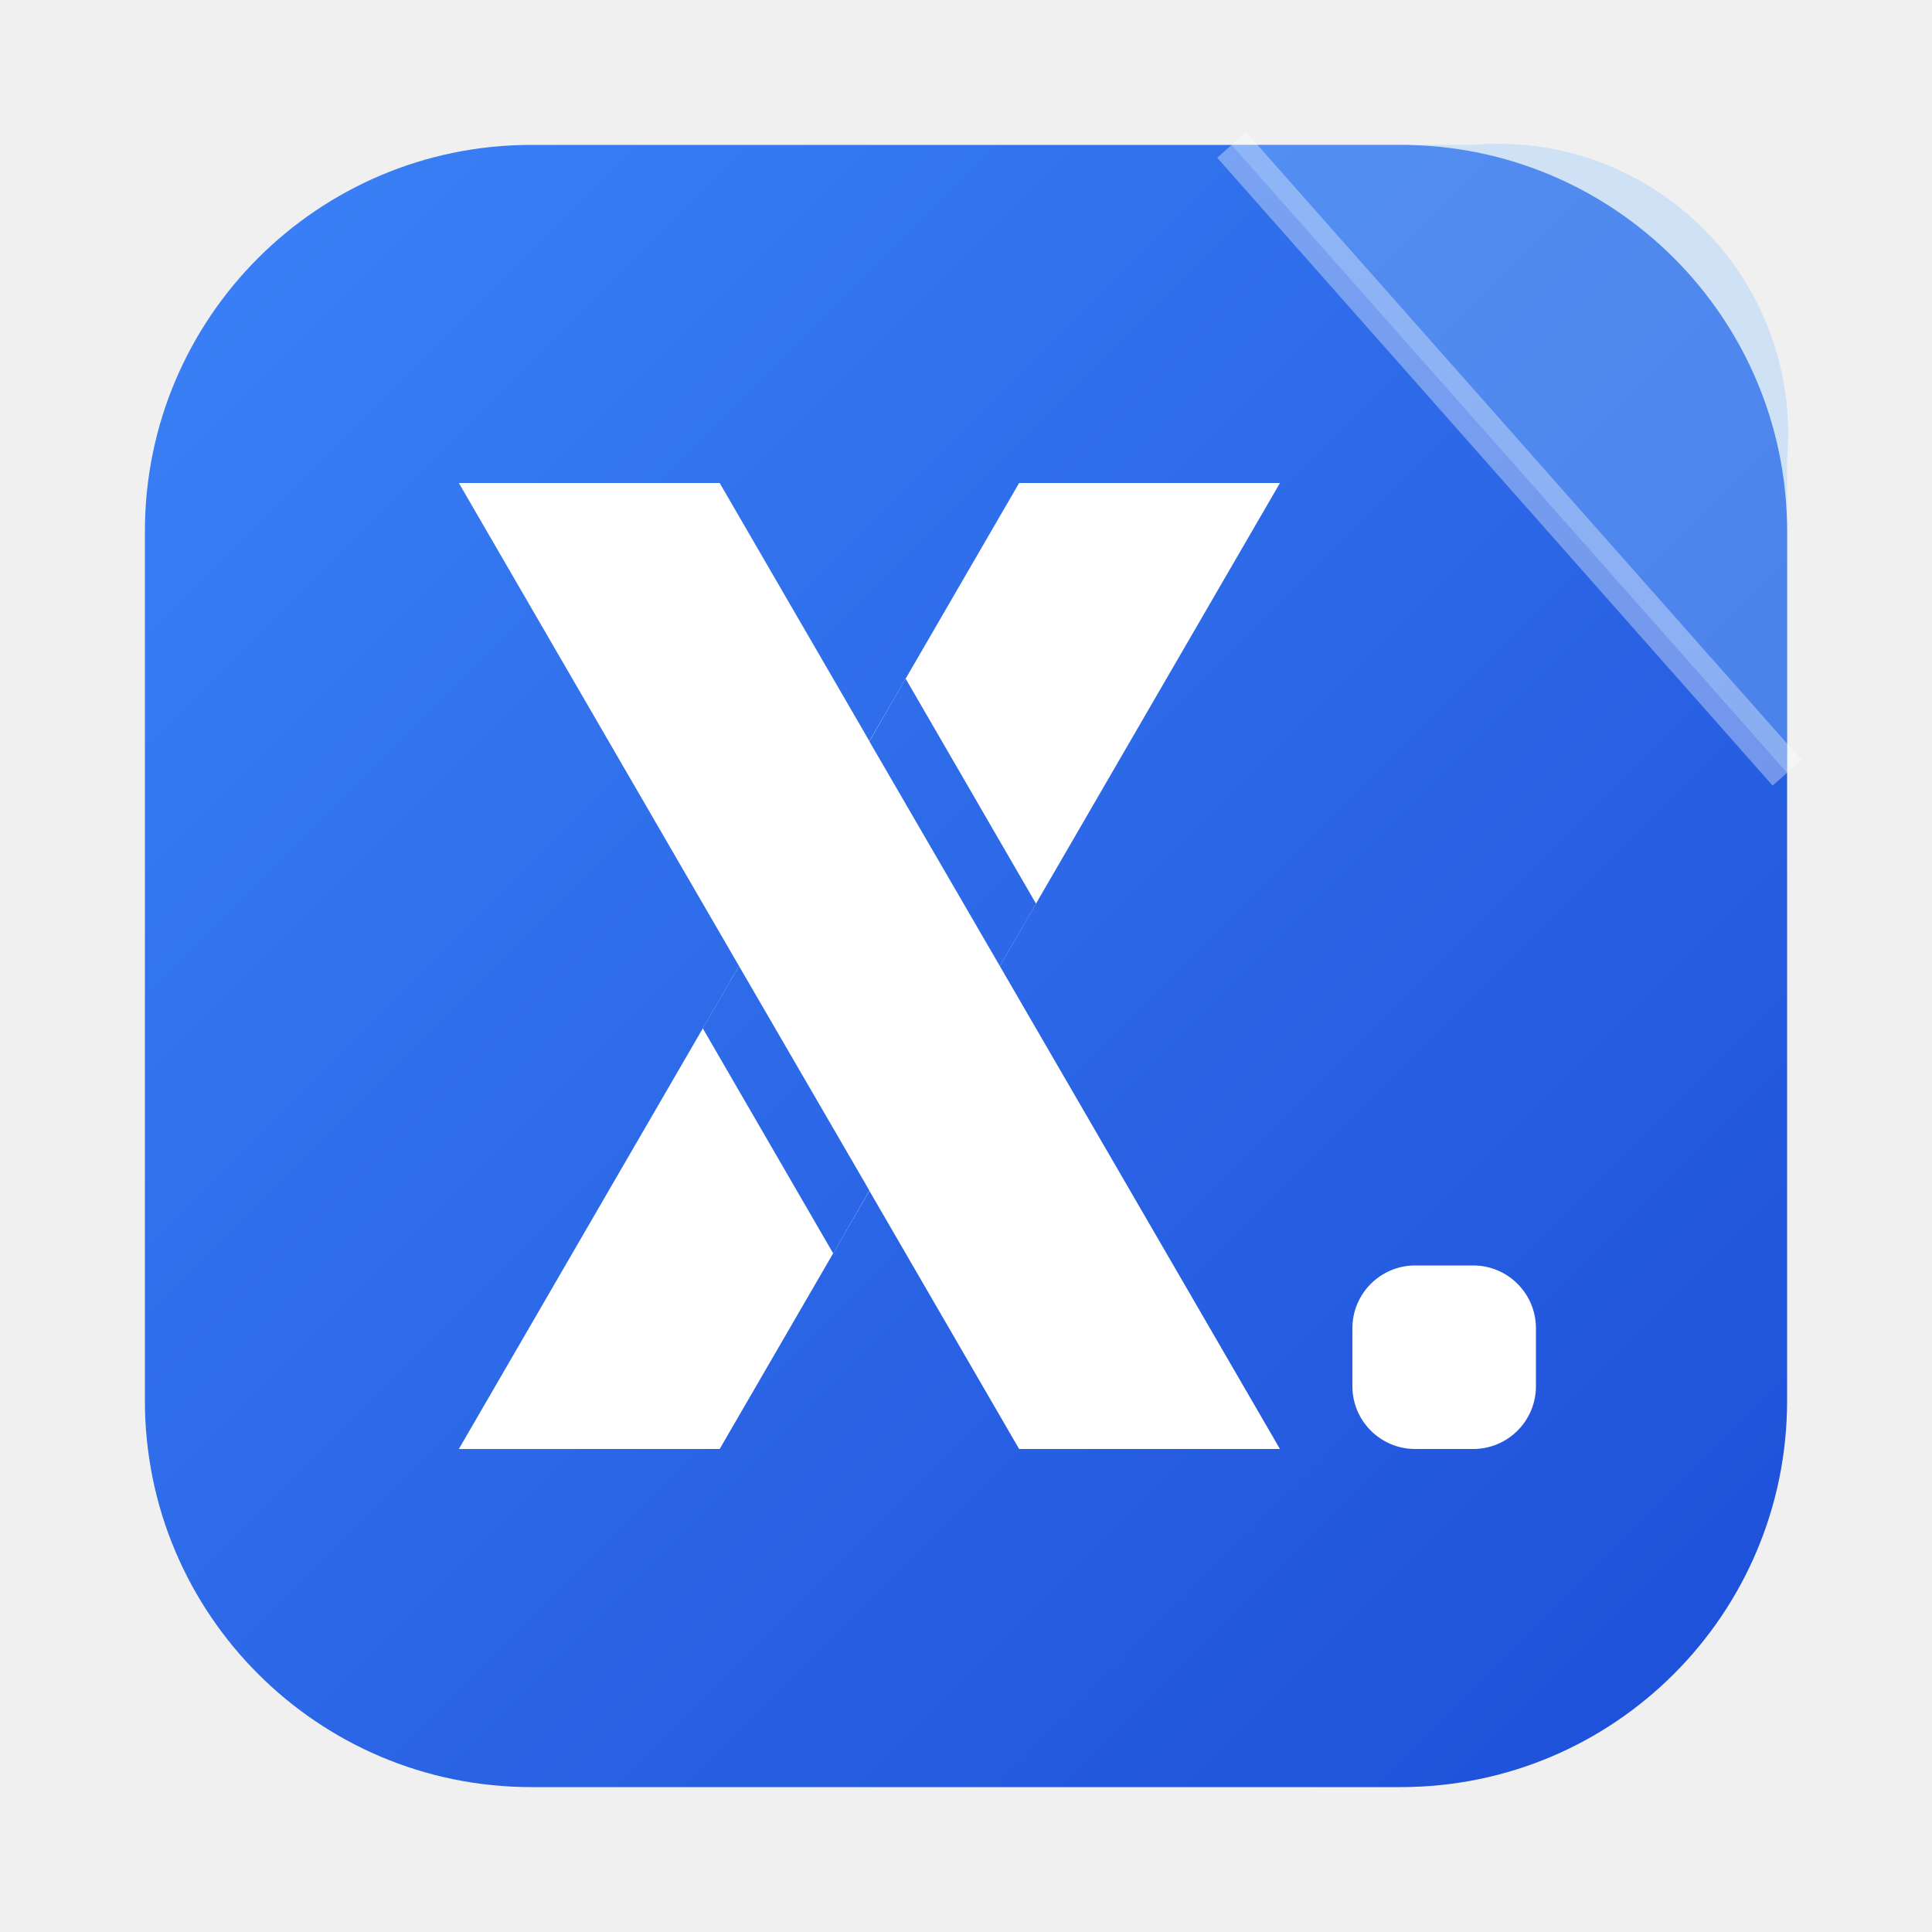
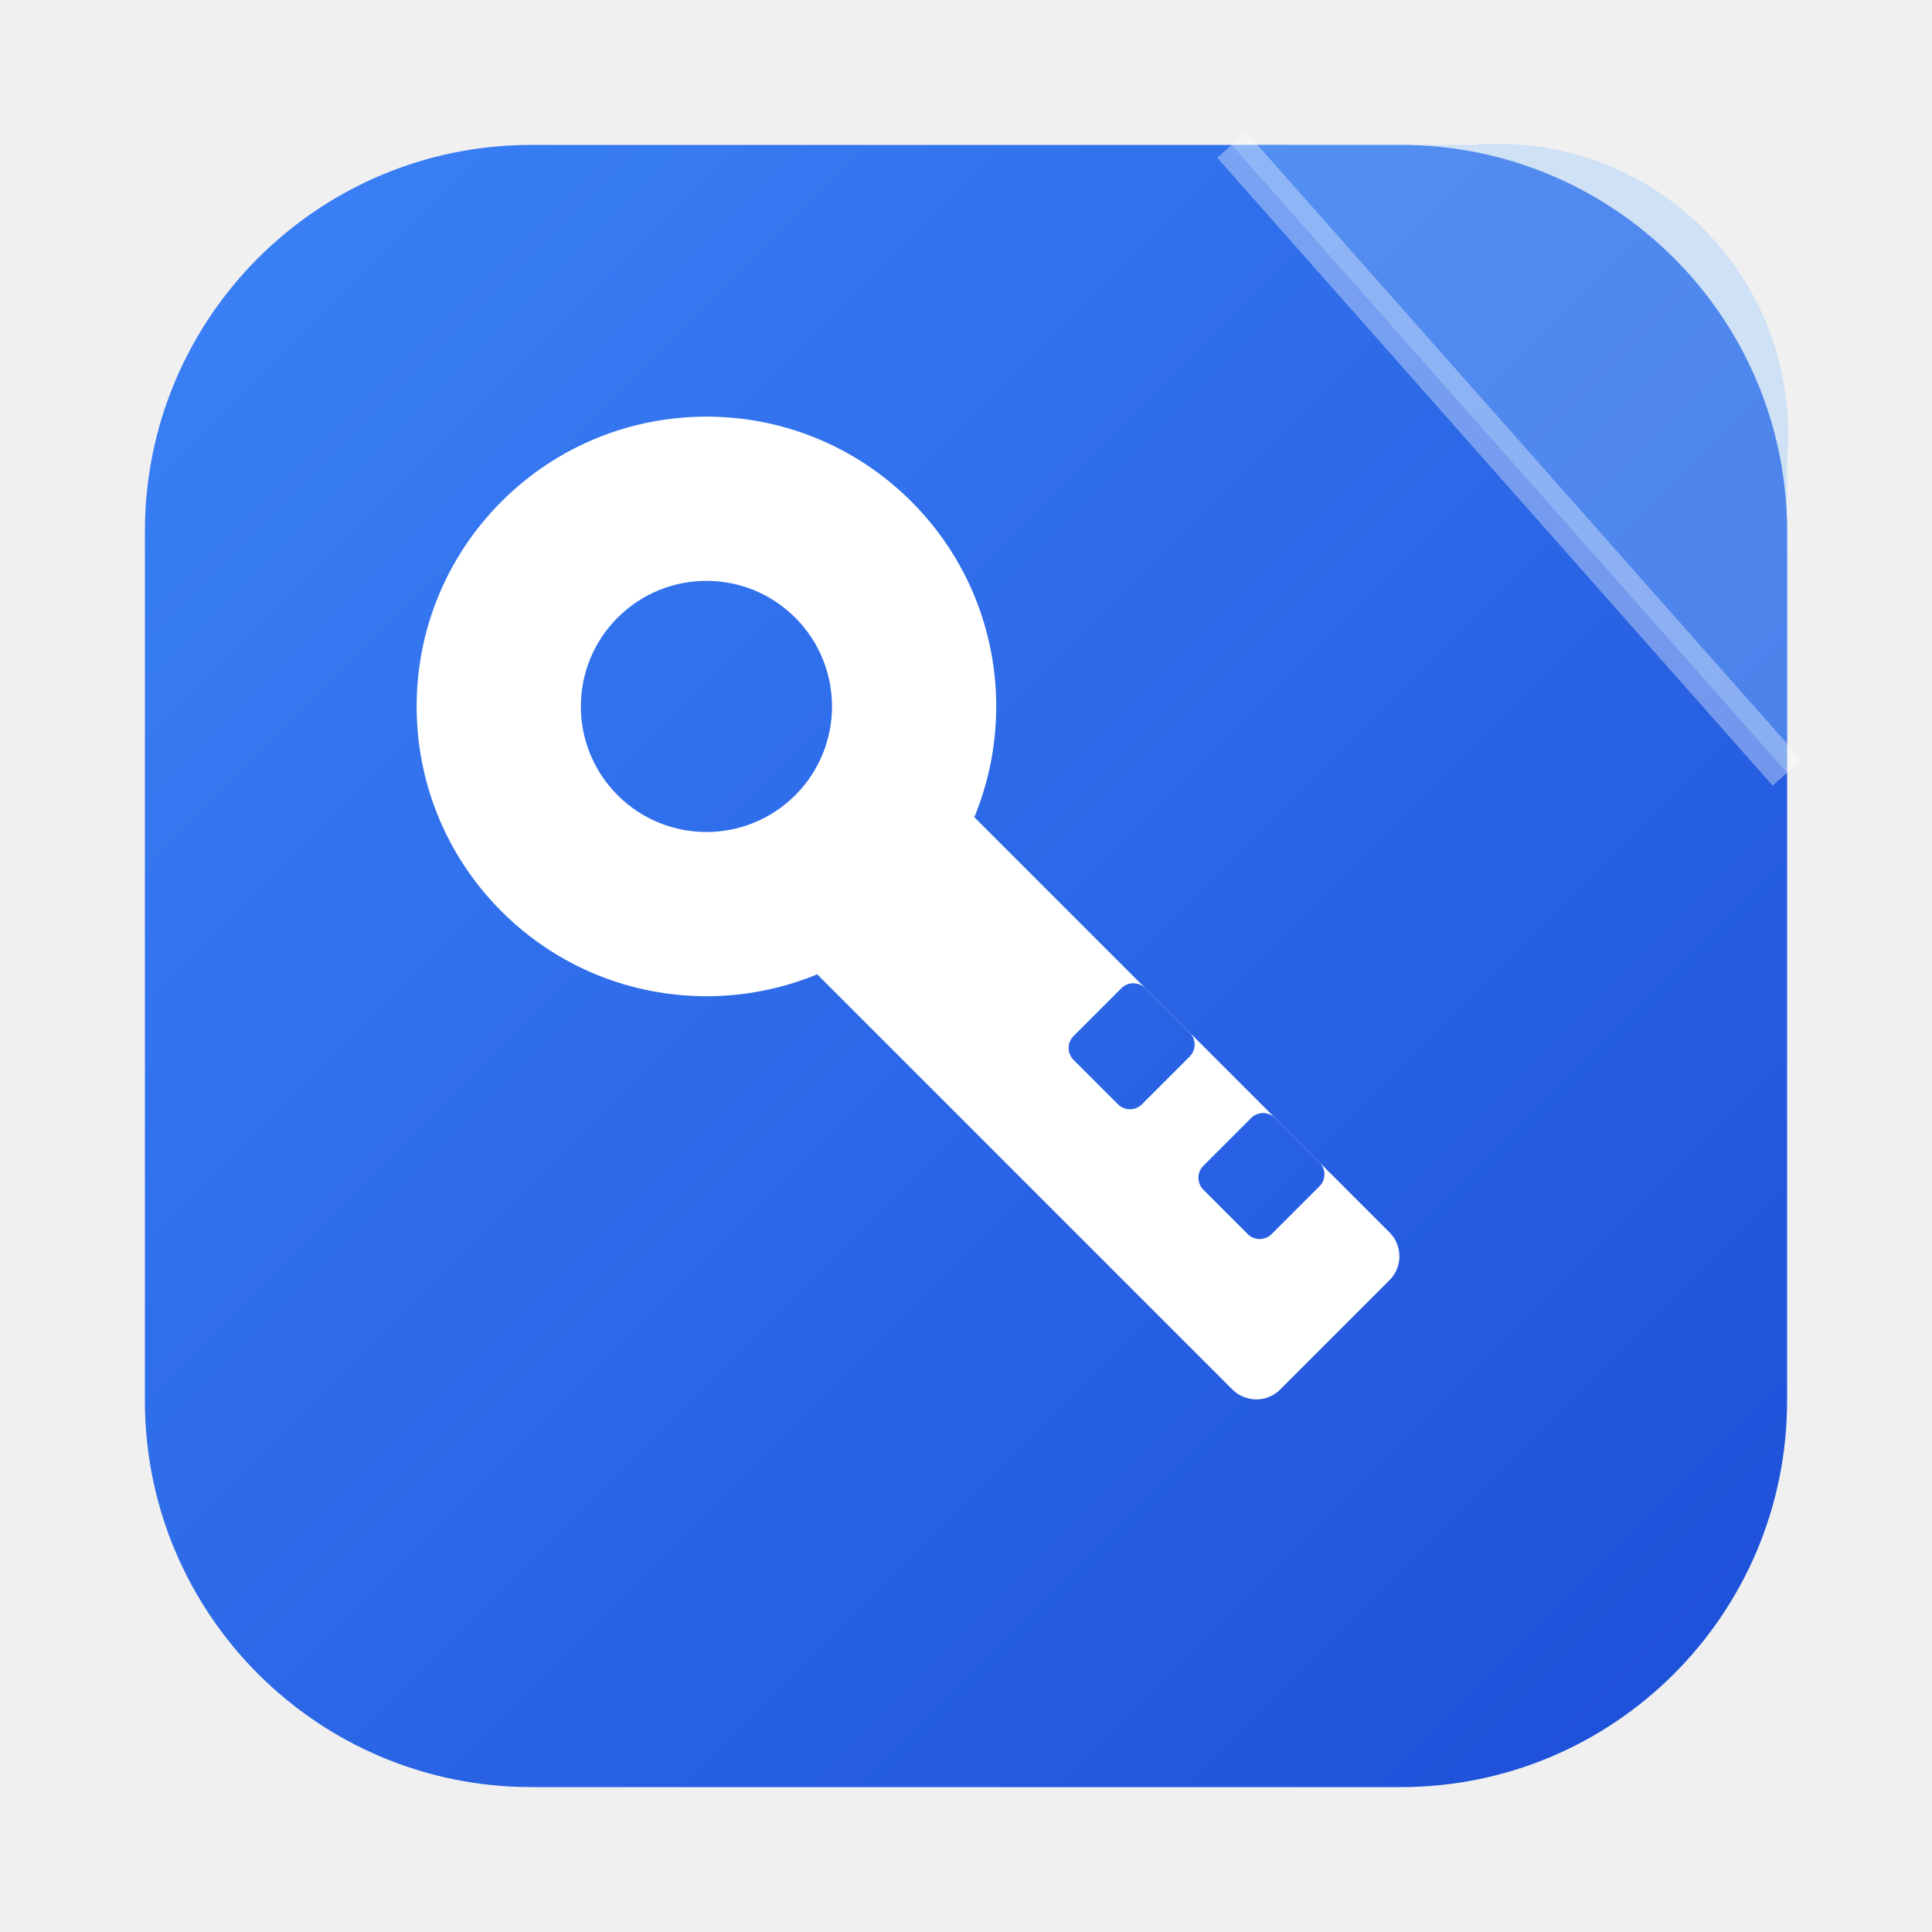
<svg xmlns="http://www.w3.org/2000/svg" viewBox="0 0 40 40">
  <defs>
    <linearGradient id="logo-grad" gradientUnits="userSpaceOnUse" x1="3" y1="3" x2="37" y2="37">
+       <stop offset="0%" stop-color="#3B82F6" />
+       <stop offset="100%" stop-color="#1D4ED8" />
+     </linearGradient>
+     <linearGradient id="logo-grad-r" gradientUnits="userSpaceOnUse" x1="3" y1="3" x2="37" y2="37" gradientTransform="rotate(45 20 20)">
      <stop offset="0%" stop-color="#3B82F6" />
      <stop offset="100%" stop-color="#1D4ED8" />
    </linearGradient>
  </defs>
  <rect x="3" y="3" width="34" height="34" rx="8" fill="url(#logo-grad)" />
  <path d="M25.5 3h5a6 6 0 0 1 6.5 6.5V16L25.5 3z" fill="#93C5FD" opacity="0.35" />
  <path d="M25.5 3L37 16" stroke="#ffffff" stroke-width="0.8" opacity="0.35" fill="none" />
-   <path d="M9.5 10h5.4L26.5 30h-5.4z M21.1 10h5.4L14.9 30H9.5z" fill="#ffffff" />
-   <g fill="url(#logo-grad)">
-     <path d="M18 15.35L18.75 14.05 21.45 18.71 20.7 20z" />
-     <path d="M18 24.65L17.25 25.95 14.55 21.29 15.3 20z" />
+   <g transform="rotate(-45 20 20)">
+     <circle cx="20" cy="12.4" r="6" fill="#ffffff" />
+     <rect x="17.7" y="16" width="4.6" height="14.8" rx="0.7" fill="#ffffff" />
+     <g fill="url(#logo-grad-r)">
+       <circle cx="20" cy="12.4" r="2.6" />
+       <rect x="20.2" y="22.6" width="2.1" height="2" rx="0.35" />
+       <rect x="20.2" y="26.4" width="2.1" height="2" rx="0.35" />
+     </g>
  </g>
-   <rect x="28" y="26.2" width="3.8" height="3.8" rx="1.3" fill="#ffffff" />
</svg>
